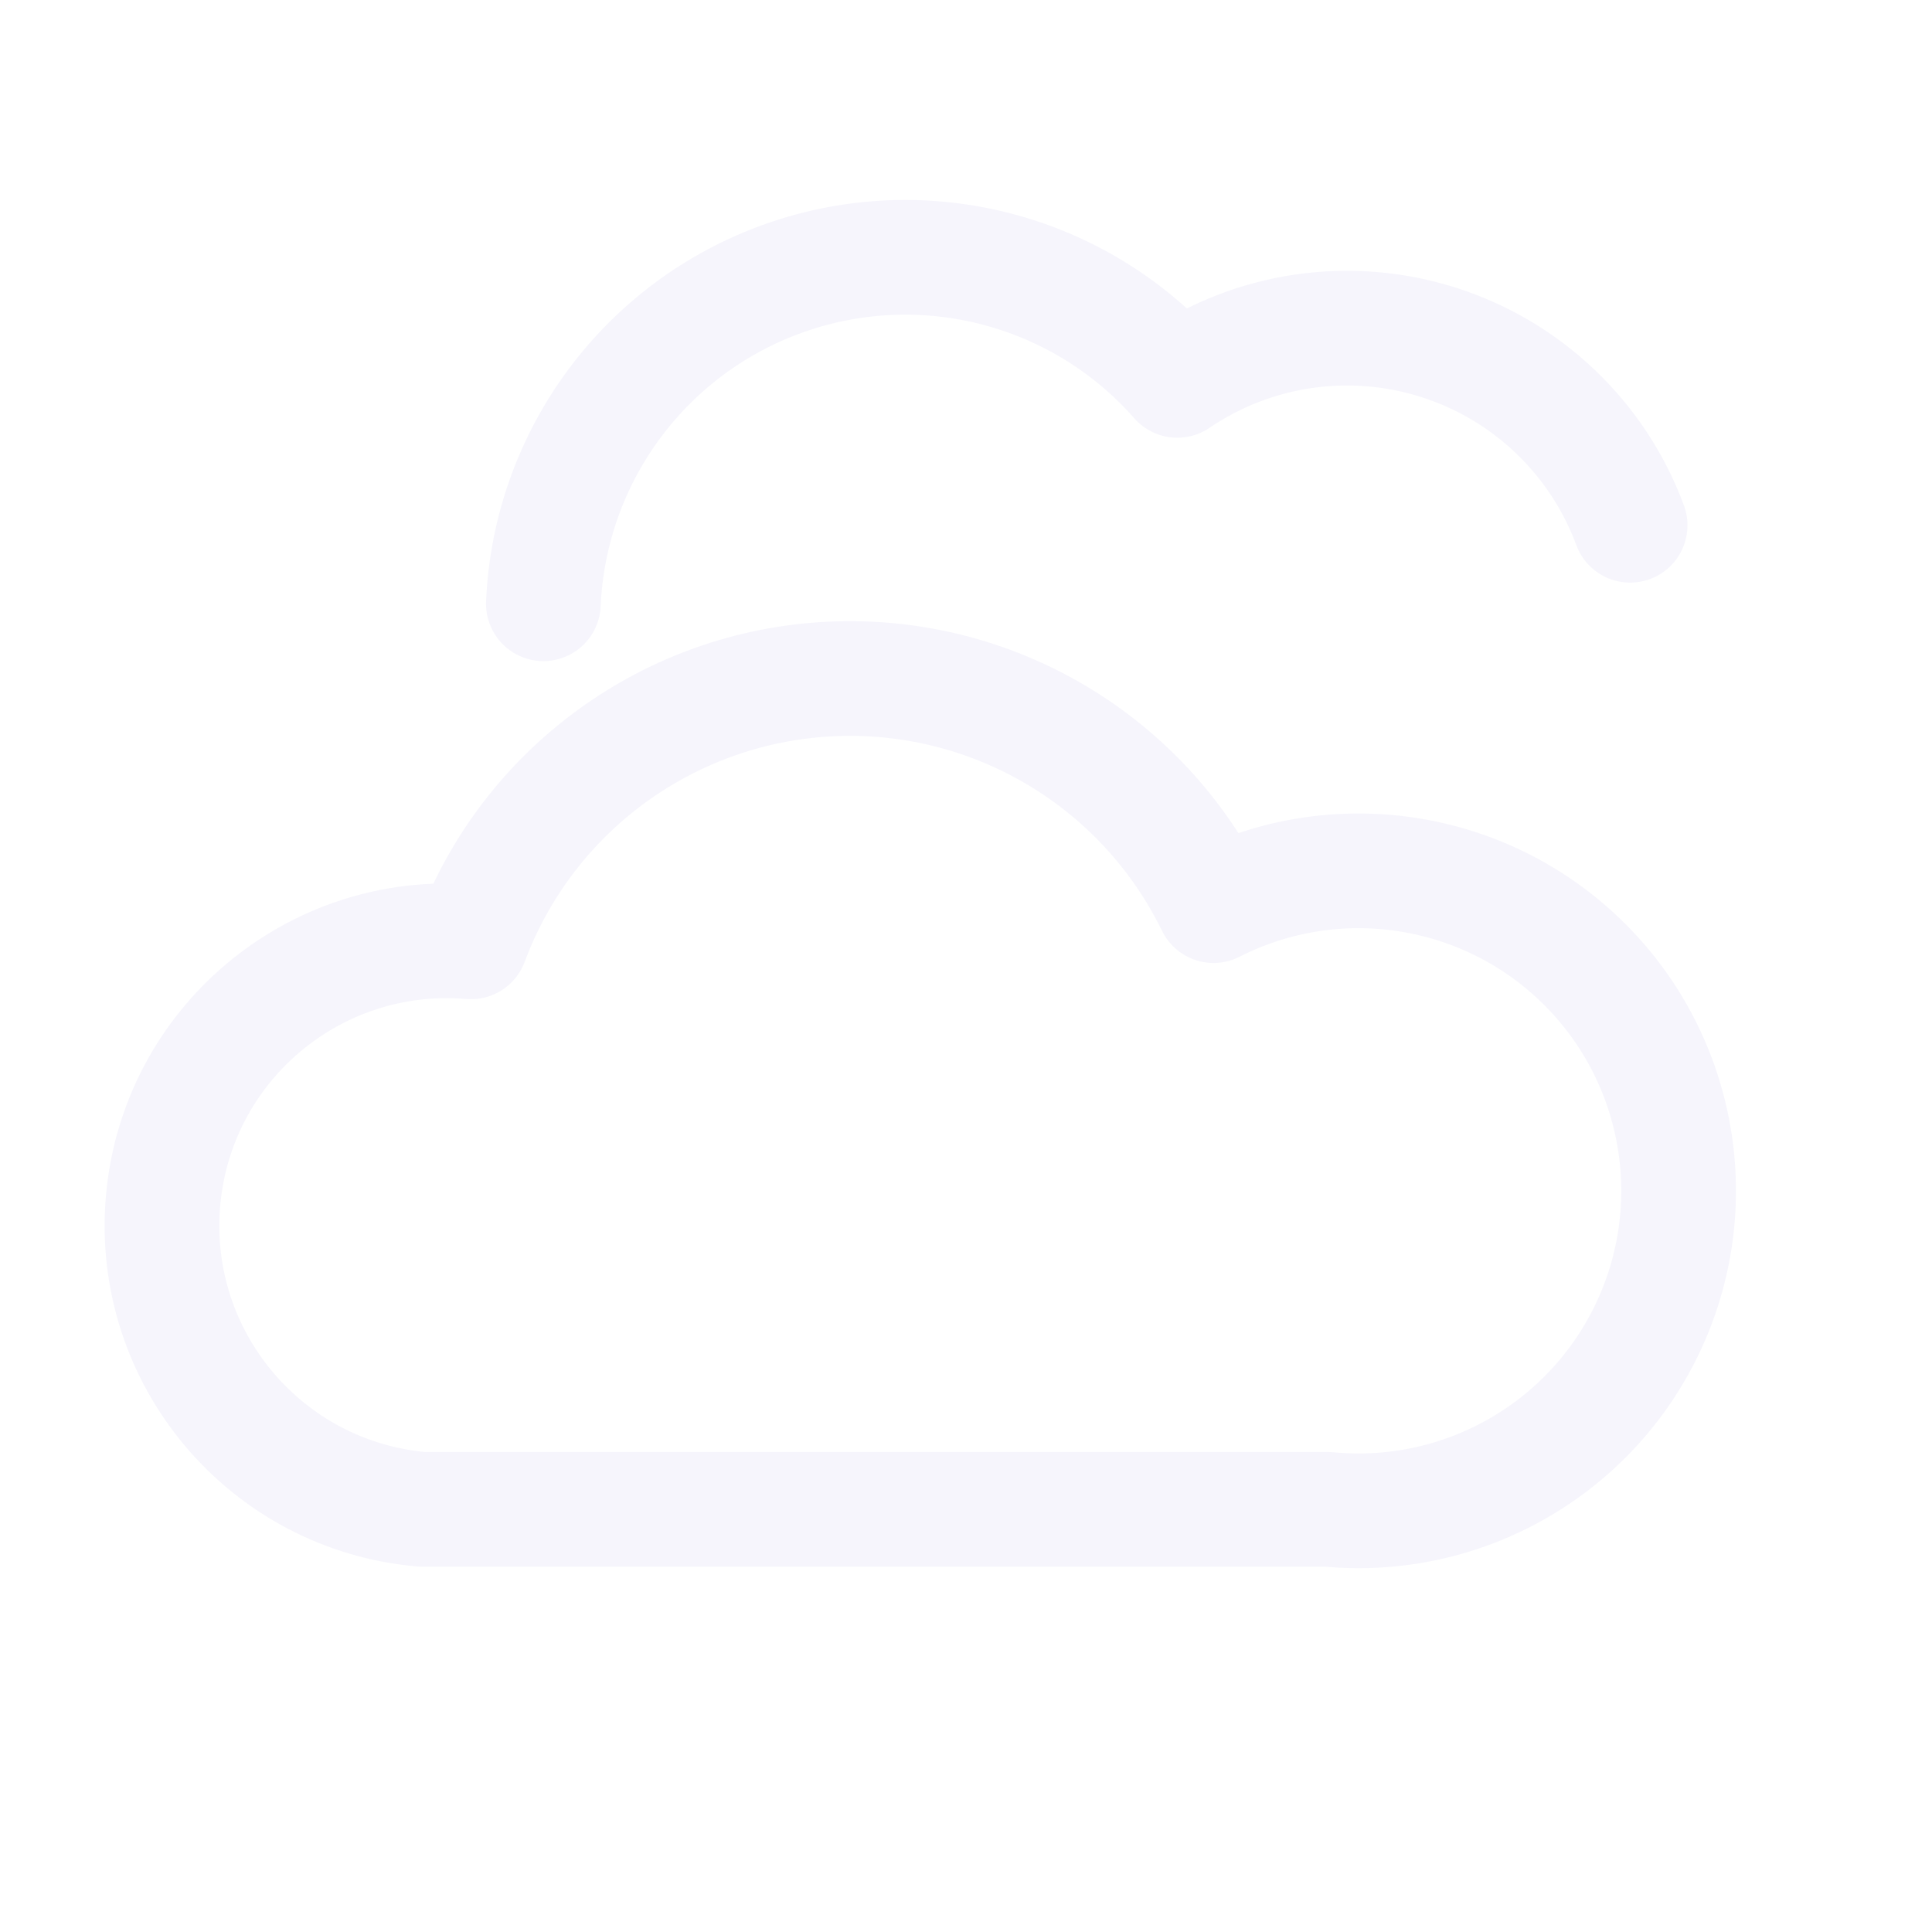
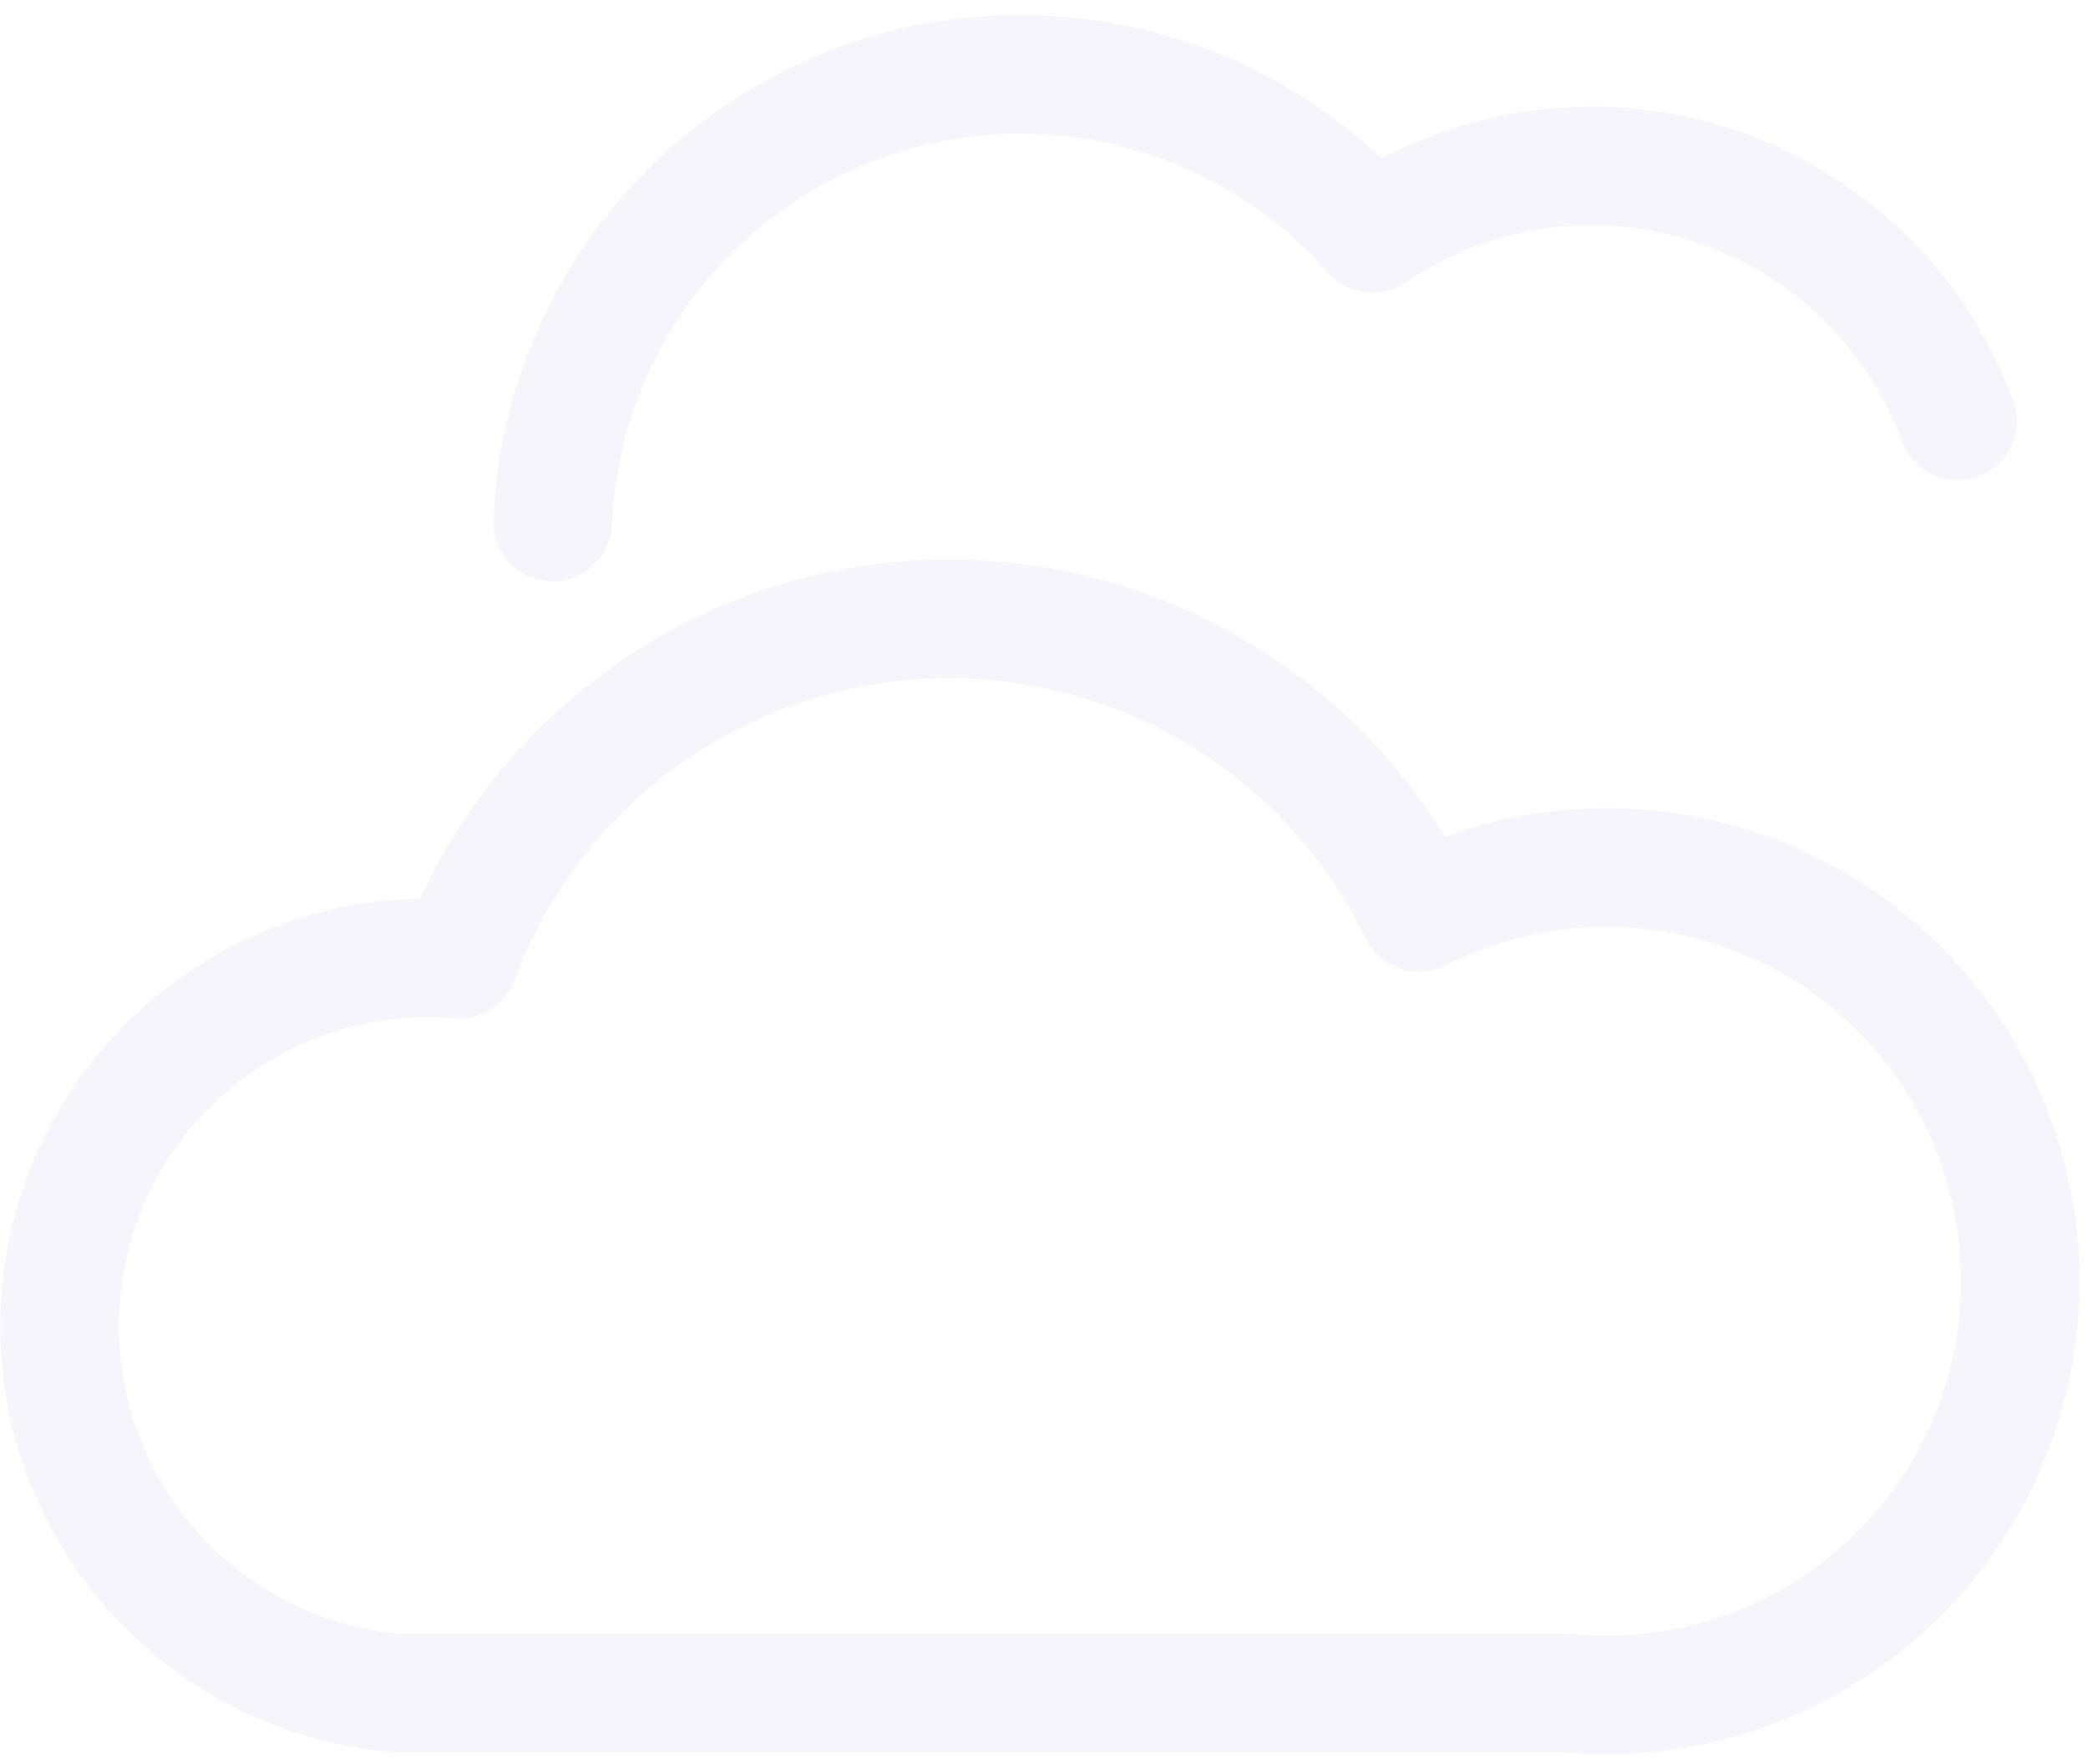
- <svg xmlns="http://www.w3.org/2000/svg" width="32" height="32" viewBox="0 0 32 32">
-   <g fill="none" stroke="#F6F5FC" stroke-width="1.9" stroke-linecap="round" stroke-linejoin="round">
+ <svg xmlns="http://www.w3.org/2000/svg" width="52.8" height="44.6" viewBox="0 0 52.8 44.6">
+   <g fill="none" stroke="#F6F5FC" stroke-width="1.52" stroke-linecap="round" stroke-linejoin="round" transform="translate(-3.787286 -6.531967) scale(1.973714)">
    <path d="M9 10a6 6 0 0 1 10.5-3.7 5 5 0 0 1 7.5 2.4M7 25a4.7 4.7 0 1 1 .8-9.4 6.7 6.7 0 0 1 12.3-.6A5.3 5.3 0 1 1 22 25H7Z" />
  </g>
</svg>
